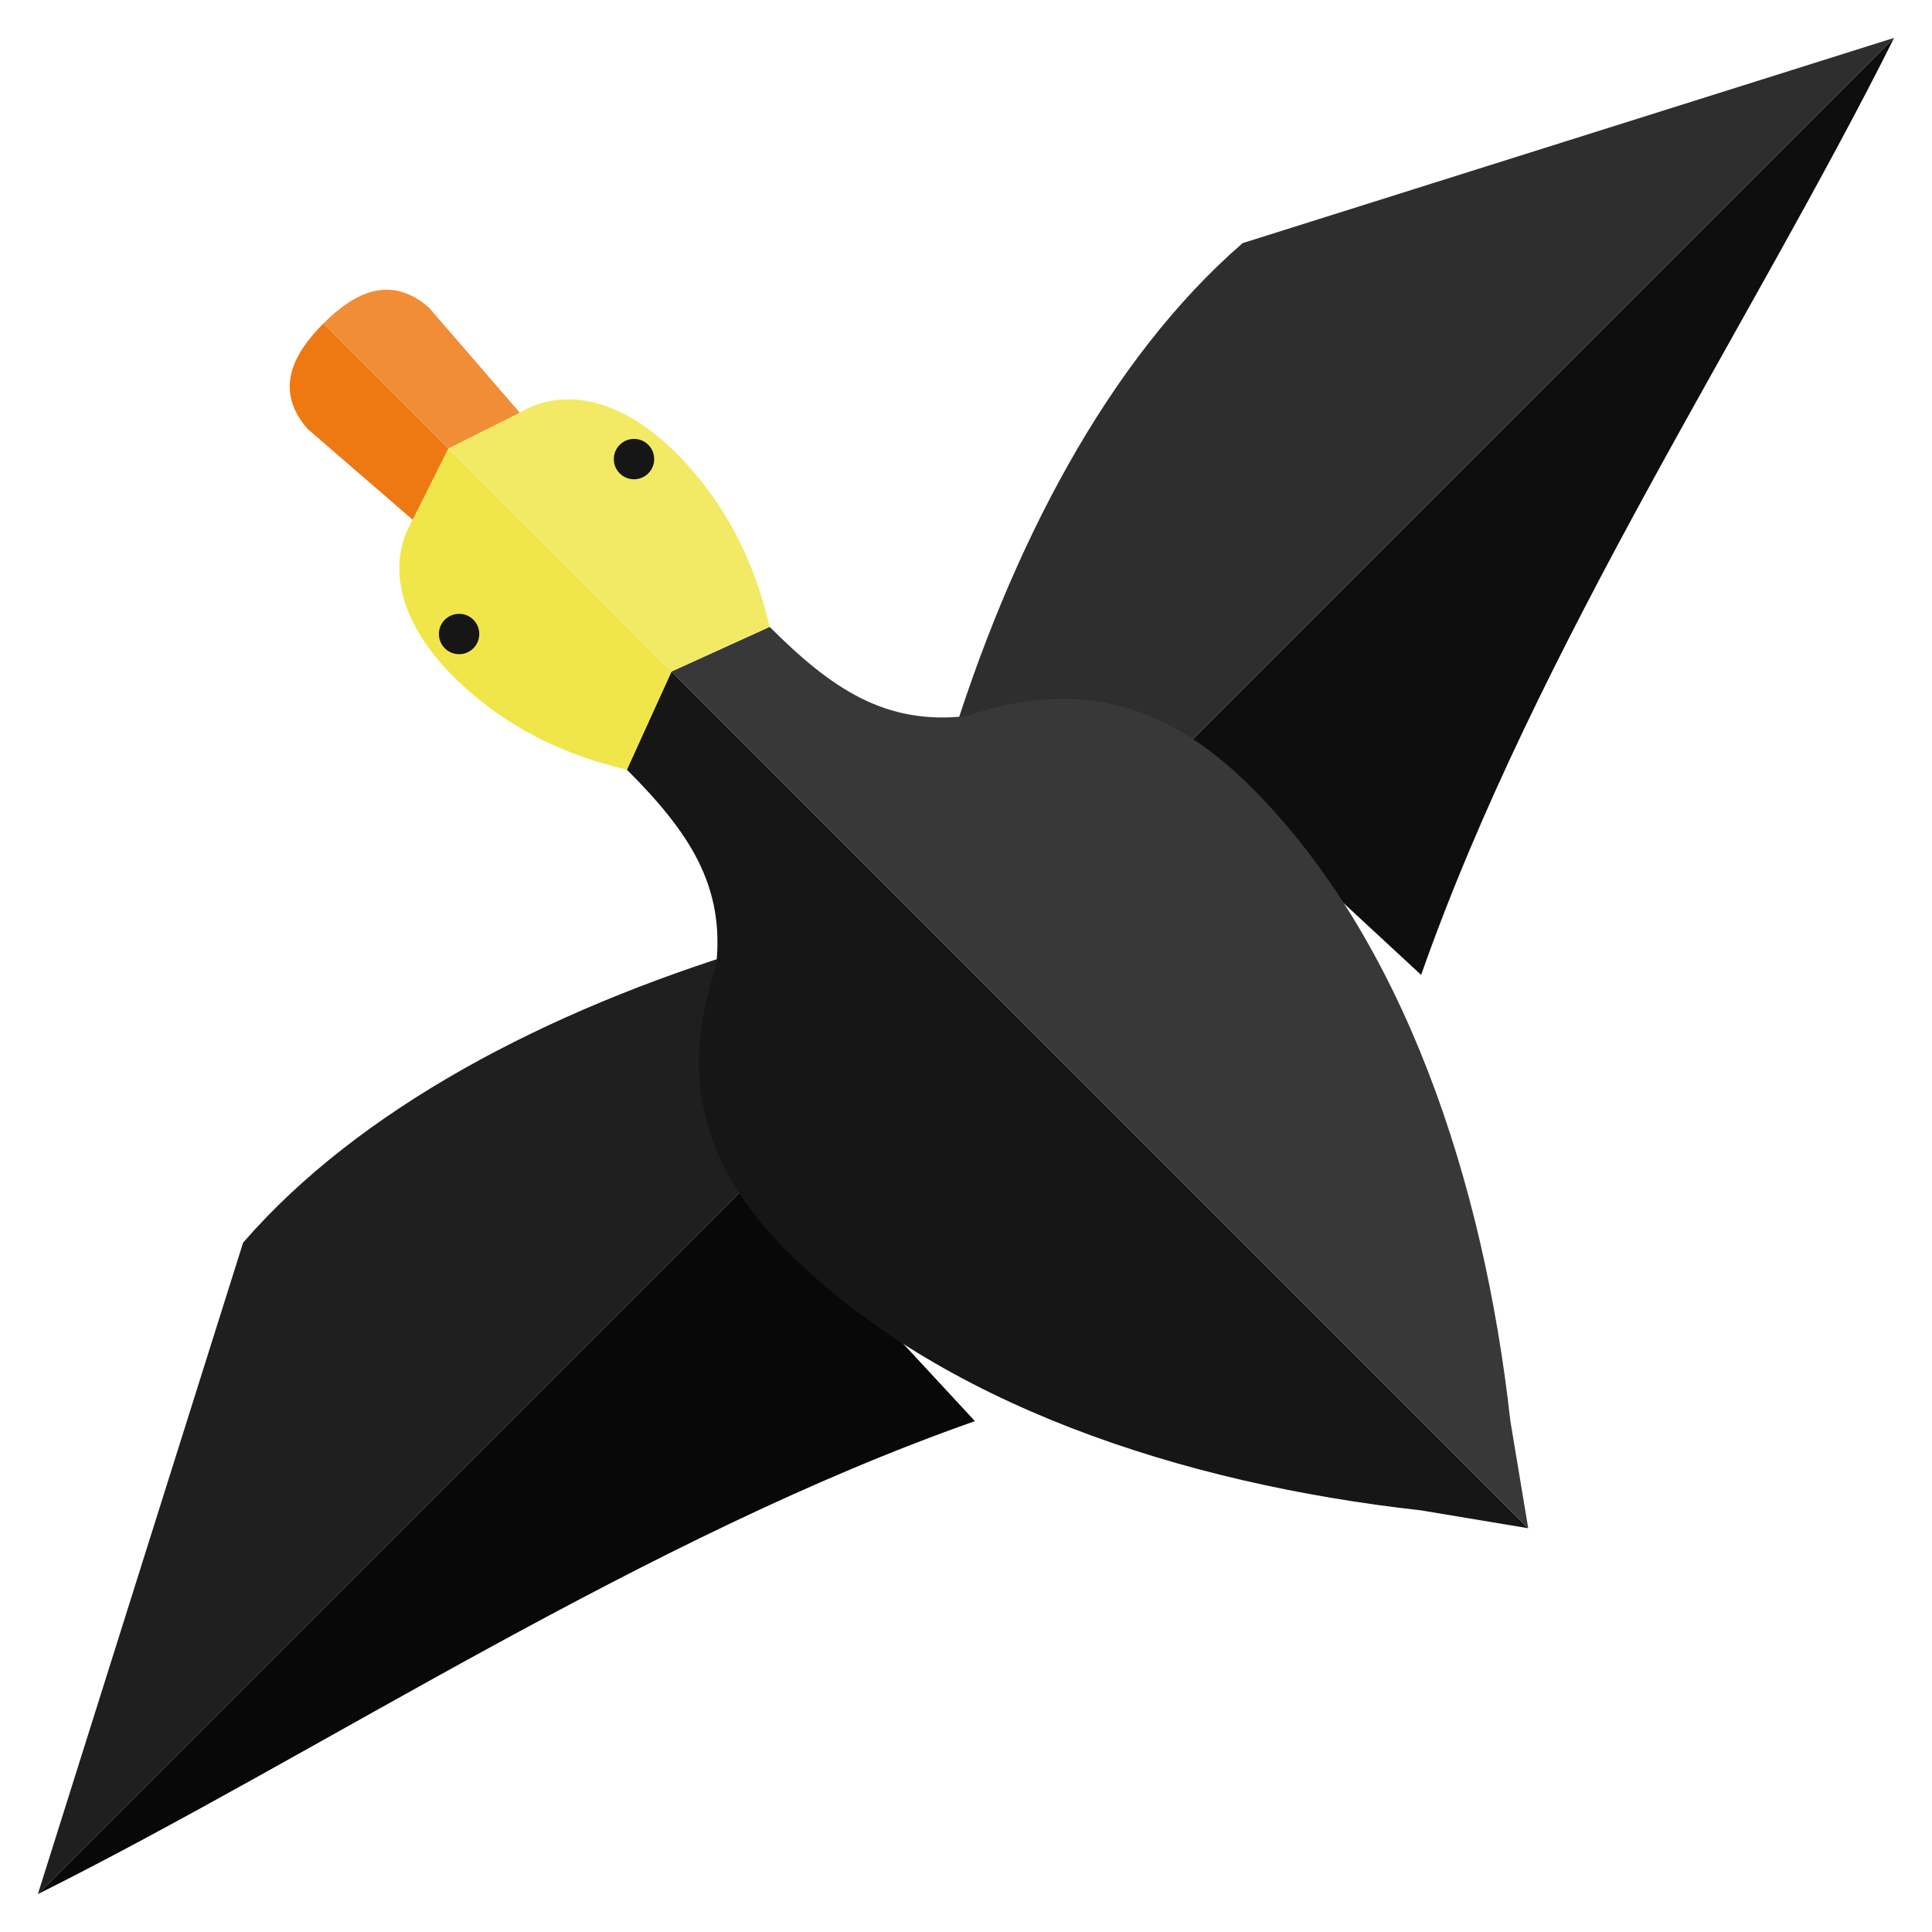
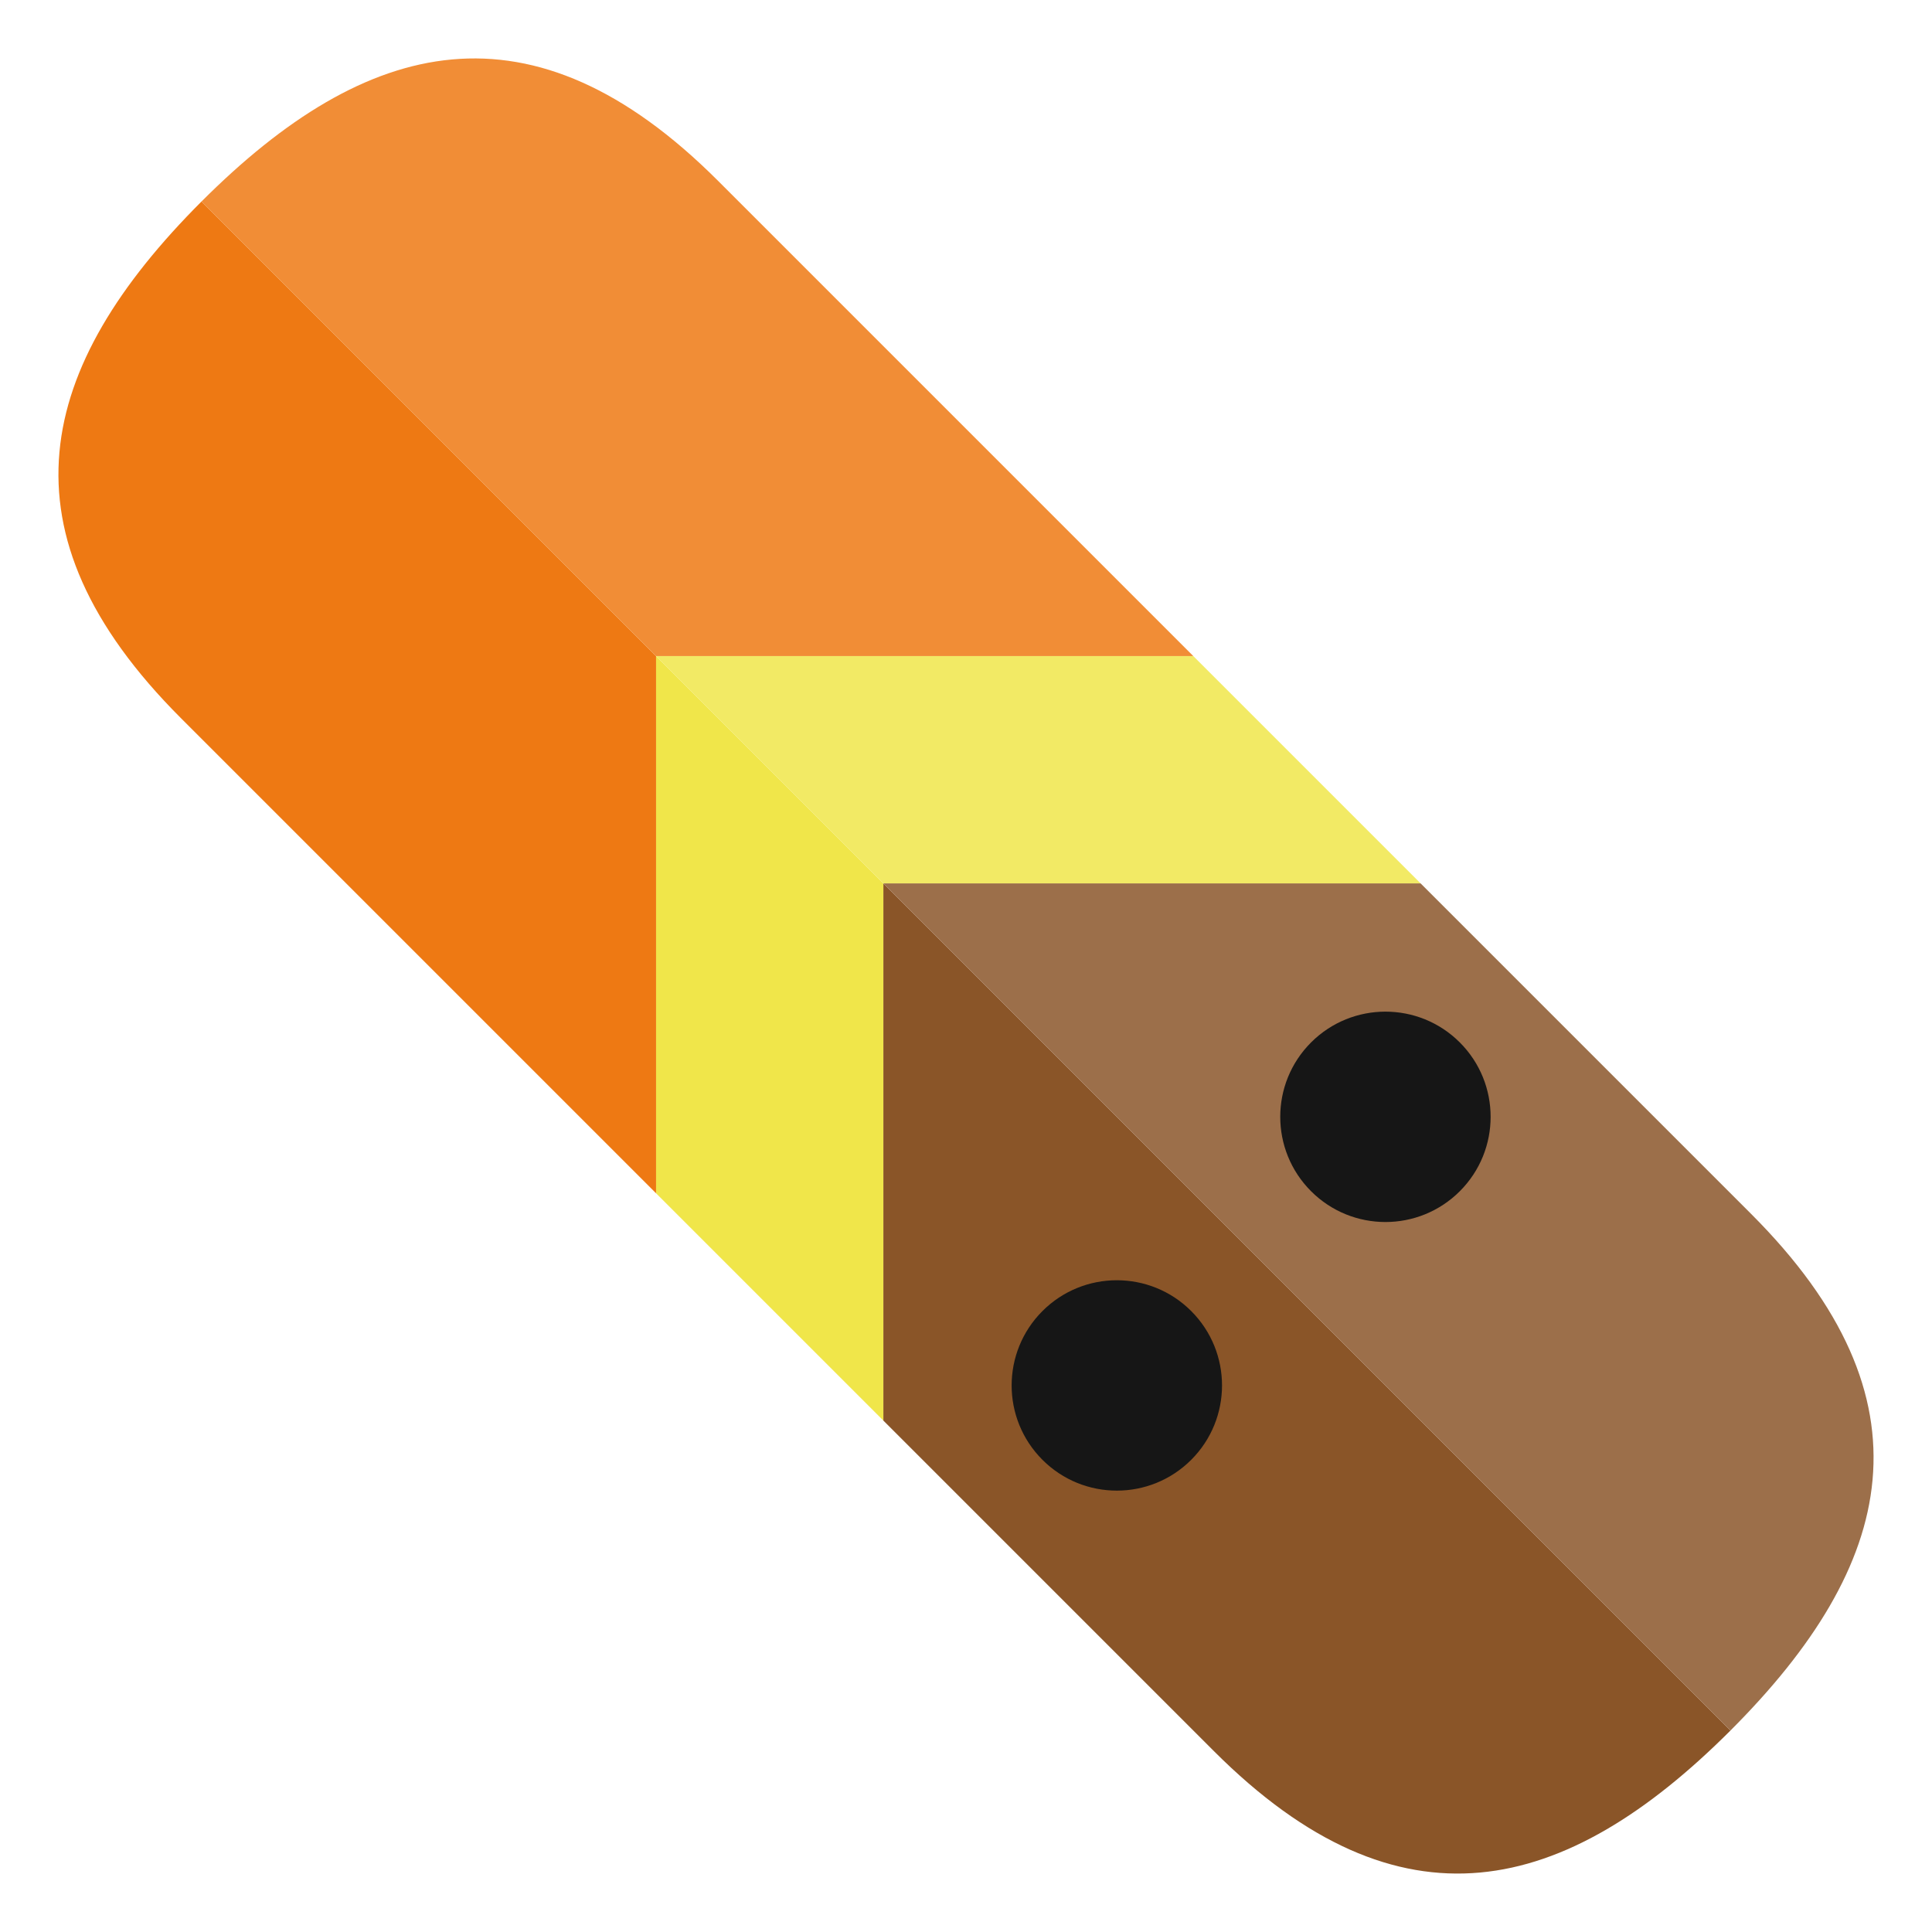
- <svg xmlns="http://www.w3.org/2000/svg" viewBox="0 0 153.078 153.078" role="img" aria-labelledby="t">
-   <g transform="translate(72.296,72.296) rotate(-45) translate(0,-66)">
-     <path fill="#1f1f1f" transform="scale(-1,1)" d="M11,59 C26,51 42,46 56,47 L104,72 L24,72 Z" />
-     <path fill="#2e2e2e" d="M11,59 C26,51 42,46 56,47 L104,72 L24,72 Z" />
-     <path fill="#080808" transform="scale(-1,1)" d="M24,72 L104,72 C80,80 50,86 25,98 Z" />
-     <path fill="#0e0e0e" d="M24,72 L104,72 C80,80 50,86 25,98 Z" />
-     <path fill="#161616" transform="scale(-1,1)" d="M0,39 L8,42 C8,49 9,54 14,58 C22,62 26,68 26,78 C26,95 17,113 5,128 L0,135 Z" />
-     <path fill="#383838" d="M0,39 L8,42 C8,49 9,54 14,58 C22,62 26,68 26,78 C26,95 17,113 5,128 L0,135 Z" />
-     <path fill="#f0e64a" transform="scale(-1,1)" d="M0,14 L6,16 C10,17 12.5,21 12.5,27 C12.5,33 10.5,38 8,42 L0,39 Z" />
-     <path fill="#f2ea65" d="M0,14 L6,16 C10,17 12.5,21 12.5,27 C12.5,33 10.5,38 8,42 L0,39 Z" />
-     <path fill="#ee7913" transform="scale(-1,1)" d="M0,0 C3.5,0 6.5,1 6.8,5 L6,16 L0,14 Z" />
-     <path fill="#f18d36" d="M0,0 C3.5,0 6.5,1 6.8,5 L6,16 L0,14 Z" />
-     <circle fill="#161616" cx="-9.8" cy="25" r="1.6" />
-     <circle fill="#161616" cx="9.8" cy="25" r="1.6" />
+ <svg xmlns="http://www.w3.org/2000/svg" viewBox="0 0 66.118 66.118" role="img" aria-labelledby="t">
+   <g transform="translate(6.896,6.896) rotate(-45)">
+     <path fill="#8a5528" transform="scale(-1,1)" d="M0,33 L13,46 L13,62 C13,71 8,74 0,74 Z" />
+     <path fill="#9c6f4a" d="M0,33 L13,46 L13,62 C13,71 8,74 0,74 Z" />
+     <path fill="#f0e64a" transform="scale(-1,1)" d="M0,22 L13,35 L13,46 L0,33 Z" />
+     <path fill="#f2ea65" d="M0,22 L13,35 L13,46 L0,33 Z" />
+     <path fill="#ee7913" transform="scale(-1,1)" d="M0,0 C8,0 13,3 13,12 L13,35 L0,22 Z" />
+     <path fill="#f18d36" d="M0,0 C8,0 13,3 13,12 L13,35 L0,22 Z" />
+     <circle fill="#161616" cx="-6.5" cy="50.8" r="3.6" />
+     <circle fill="#161616" cx="6.5" cy="50.8" r="3.6" />
  </g>
</svg>
